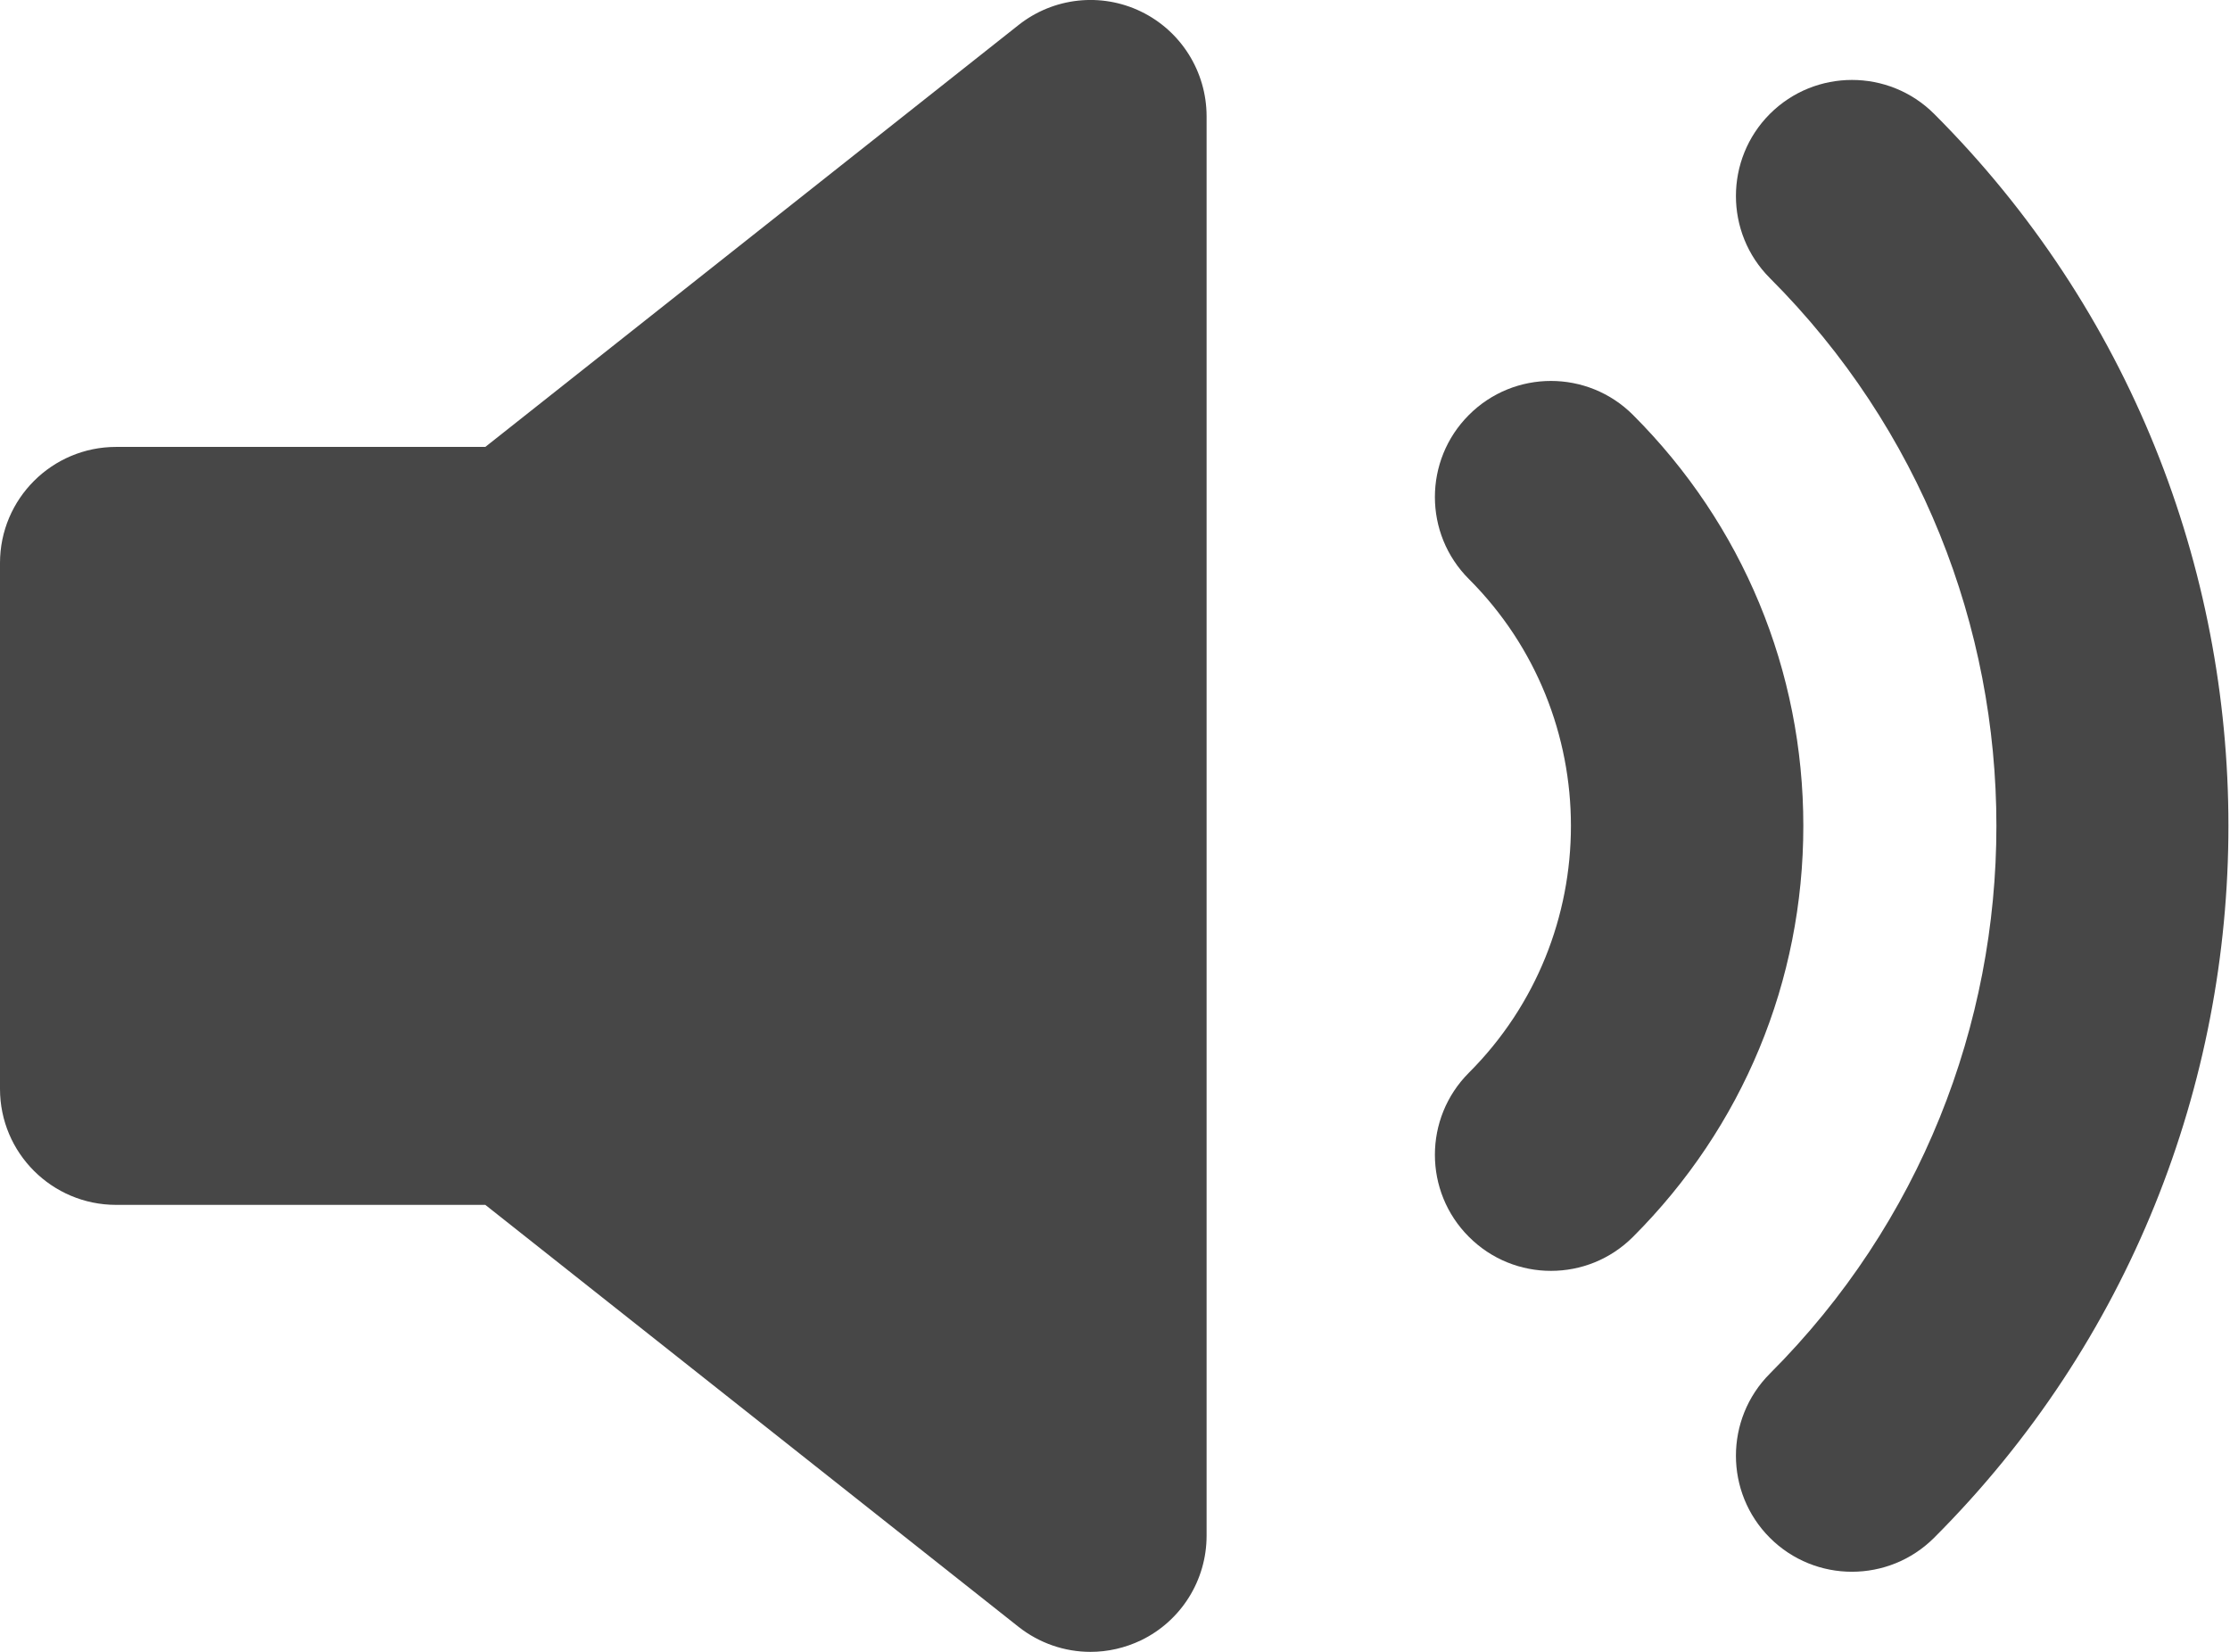
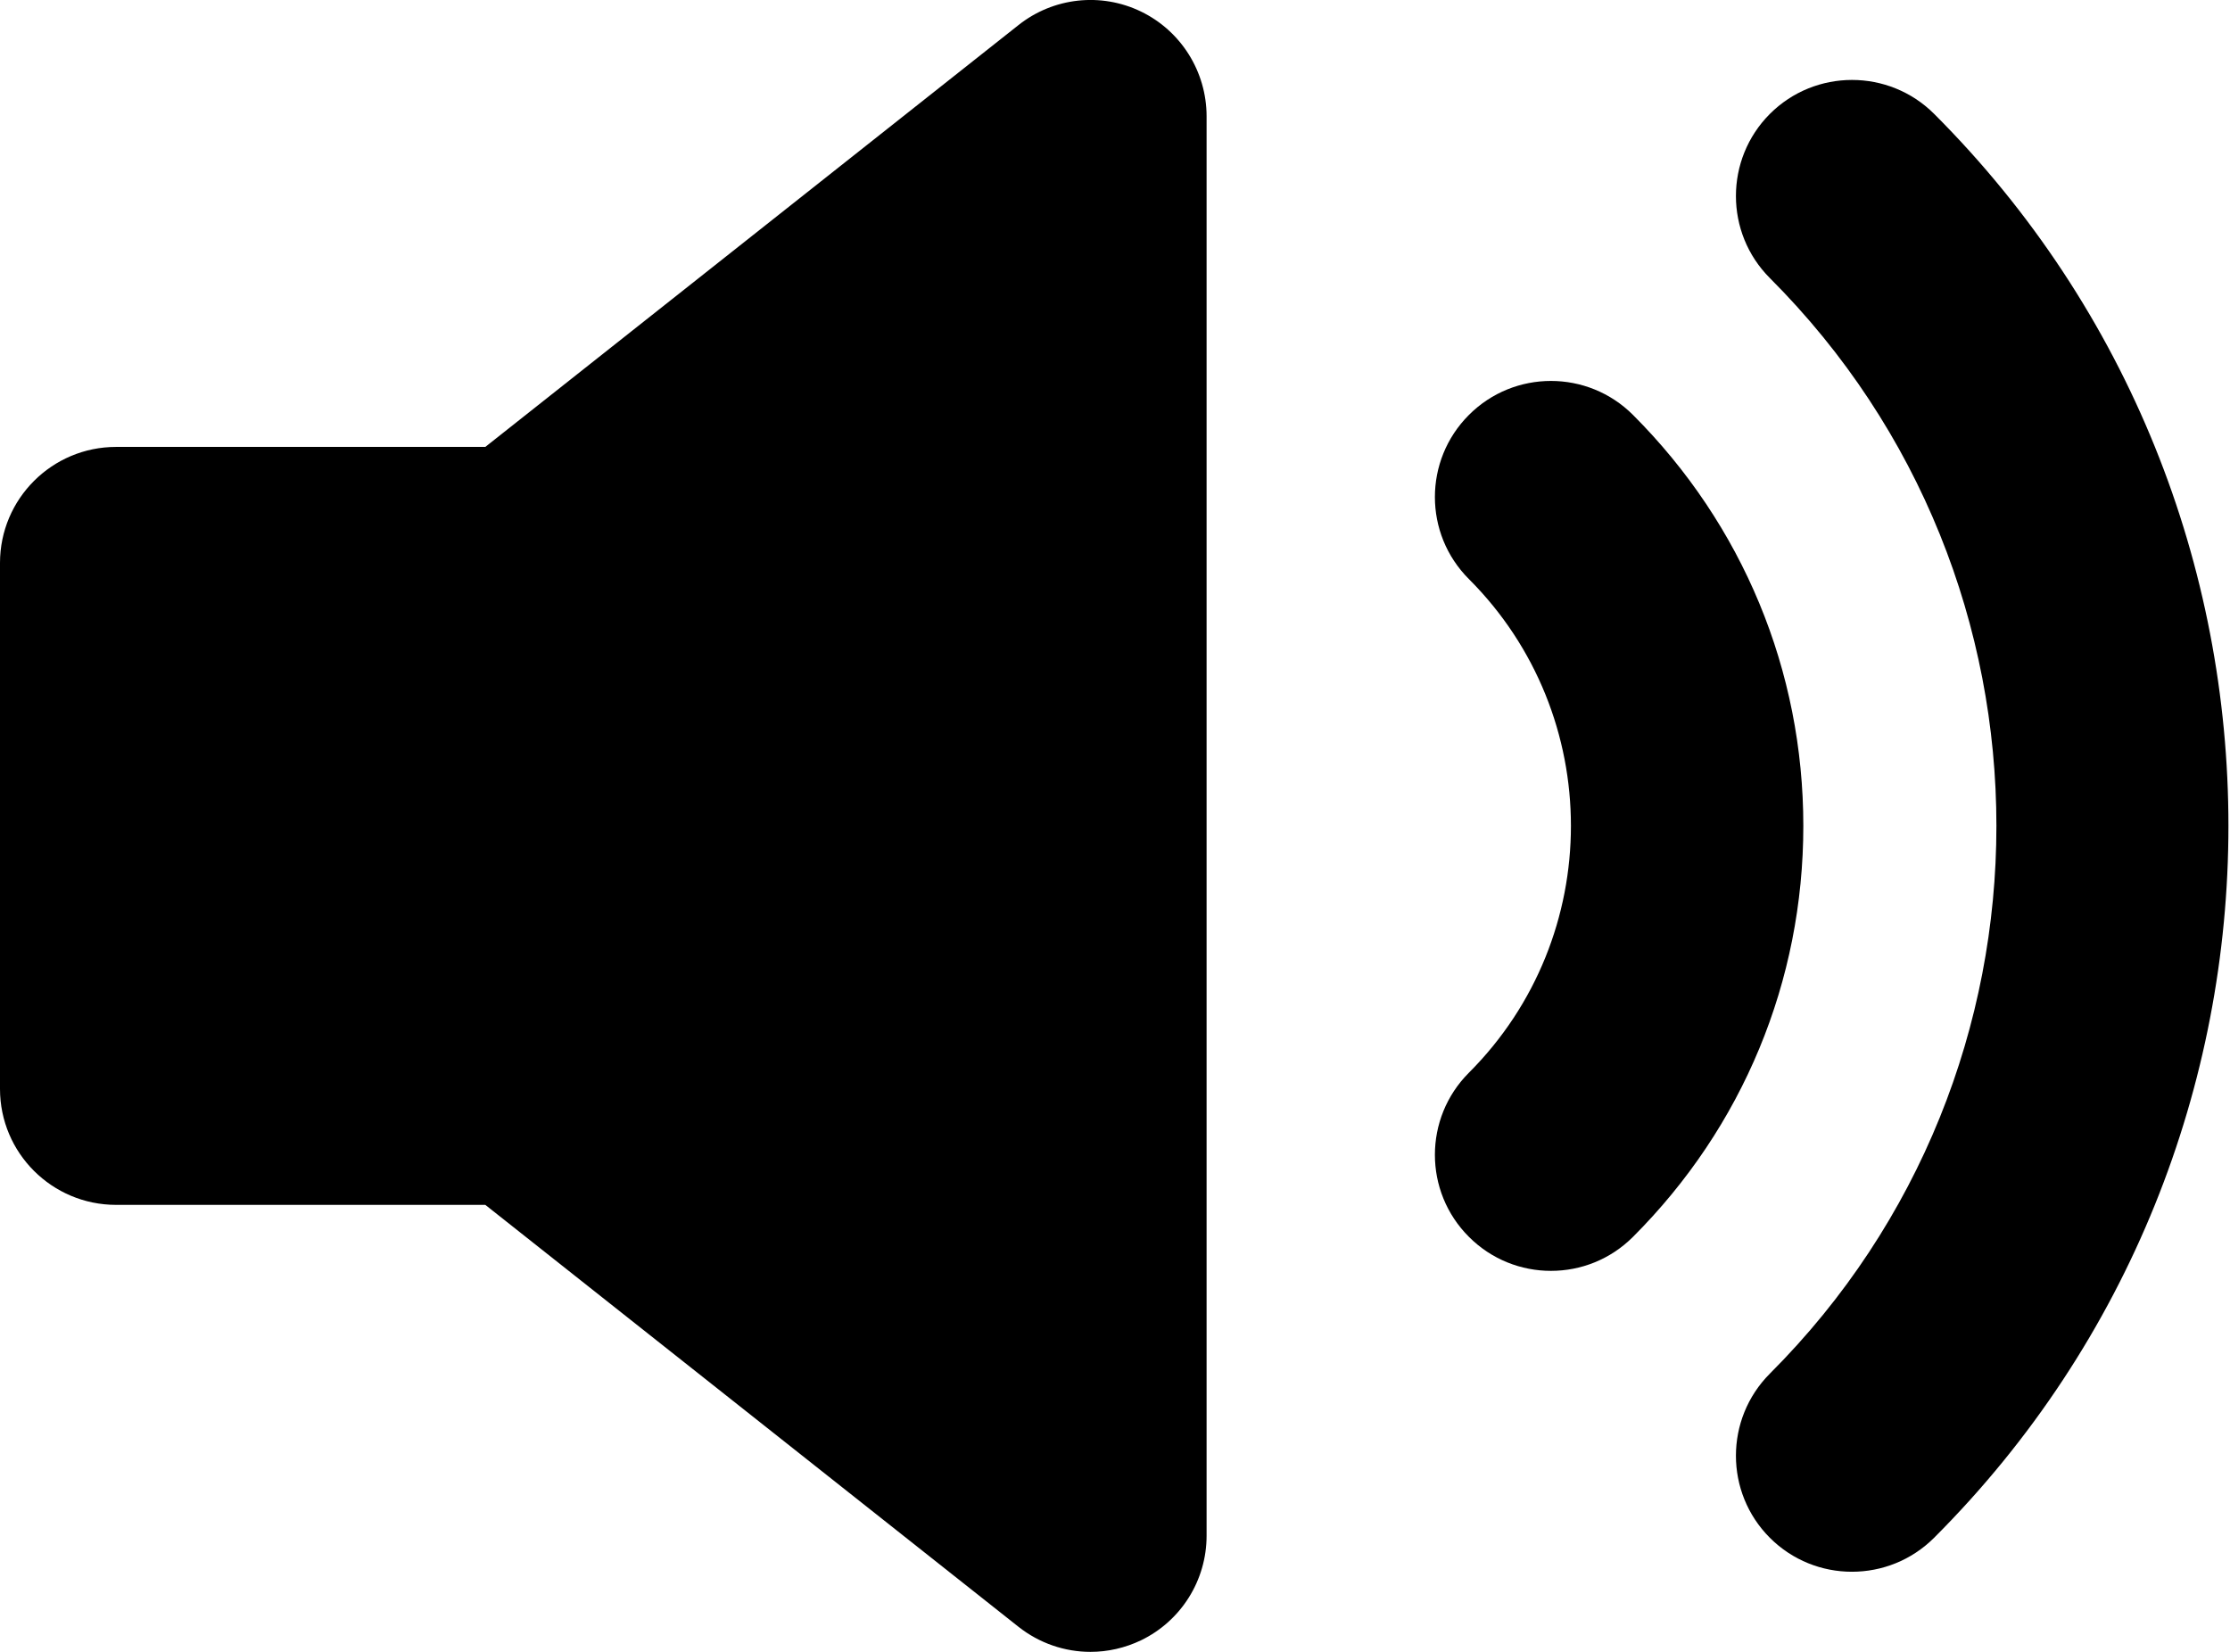
<svg xmlns="http://www.w3.org/2000/svg" width="27" height="20" viewBox="0 0 27 20" fill="none">
-   <path d="M13.815 0.14C13.33 -0.095 12.753 -0.031 12.331 0.304L5.876 5.411H1.406C0.63 5.411 0 6.04 0 6.816V13.184C0 13.96 0.63 14.588 1.406 14.588H5.876L12.331 19.696C12.584 19.896 12.892 20 13.203 20C13.412 20 13.62 19.953 13.815 19.86C14.301 19.625 14.609 19.133 14.609 18.594V1.406C14.608 0.867 14.3 0.375 13.815 0.14Z" fill="black" fill-opacity="0.72" />
-   <path d="M19.772 5.024C19.223 4.475 18.333 4.475 17.785 5.024C17.236 5.573 17.236 6.463 17.785 7.011C19.432 8.659 19.432 11.34 17.785 12.988C17.236 13.537 17.236 14.427 17.785 14.975C18.059 15.25 18.419 15.387 18.778 15.387C19.139 15.387 19.497 15.25 19.772 14.975C21.102 13.645 21.834 11.879 21.834 9.999C21.834 8.12 21.101 6.353 19.772 5.024Z" fill="black" fill-opacity="0.72" />
-   <path d="M21.429 1.379C20.881 1.928 20.881 2.819 21.429 3.367C25.086 7.024 25.086 12.975 21.429 16.631C20.881 17.18 20.881 18.071 21.429 18.619C21.703 18.893 22.063 19.03 22.422 19.03C22.783 19.03 23.142 18.893 23.417 18.619C28.169 13.866 28.169 6.131 23.417 1.378C22.868 0.831 21.978 0.831 21.429 1.379Z" fill="black" fill-opacity="0.72" />
+   <path d="M13.815 0.14C13.33 -0.095 12.753 -0.031 12.331 0.304L5.876 5.411H1.406C0.63 5.411 0 6.04 0 6.816V13.184C0 13.96 0.63 14.588 1.406 14.588H5.876L12.331 19.696C12.584 19.896 12.892 20 13.203 20C13.412 20 13.62 19.953 13.815 19.86C14.301 19.625 14.609 19.133 14.609 18.594V1.406C14.608 0.867 14.3 0.375 13.815 0.14Z" fill="black" />
+   <path d="M19.772 5.024C19.223 4.475 18.333 4.475 17.785 5.024C17.236 5.573 17.236 6.463 17.785 7.011C19.432 8.659 19.432 11.34 17.785 12.988C17.236 13.537 17.236 14.427 17.785 14.975C18.059 15.25 18.419 15.387 18.778 15.387C19.139 15.387 19.497 15.25 19.772 14.975C21.102 13.645 21.834 11.879 21.834 9.999C21.834 8.12 21.101 6.353 19.772 5.024Z" fill="black" />
+   <path d="M21.429 1.379C20.881 1.928 20.881 2.819 21.429 3.367C25.086 7.024 25.086 12.975 21.429 16.631C20.881 17.18 20.881 18.071 21.429 18.619C21.703 18.893 22.063 19.03 22.422 19.03C22.783 19.03 23.142 18.893 23.417 18.619C28.169 13.866 28.169 6.131 23.417 1.378C22.868 0.831 21.978 0.831 21.429 1.379Z" fill="black" />
</svg>
